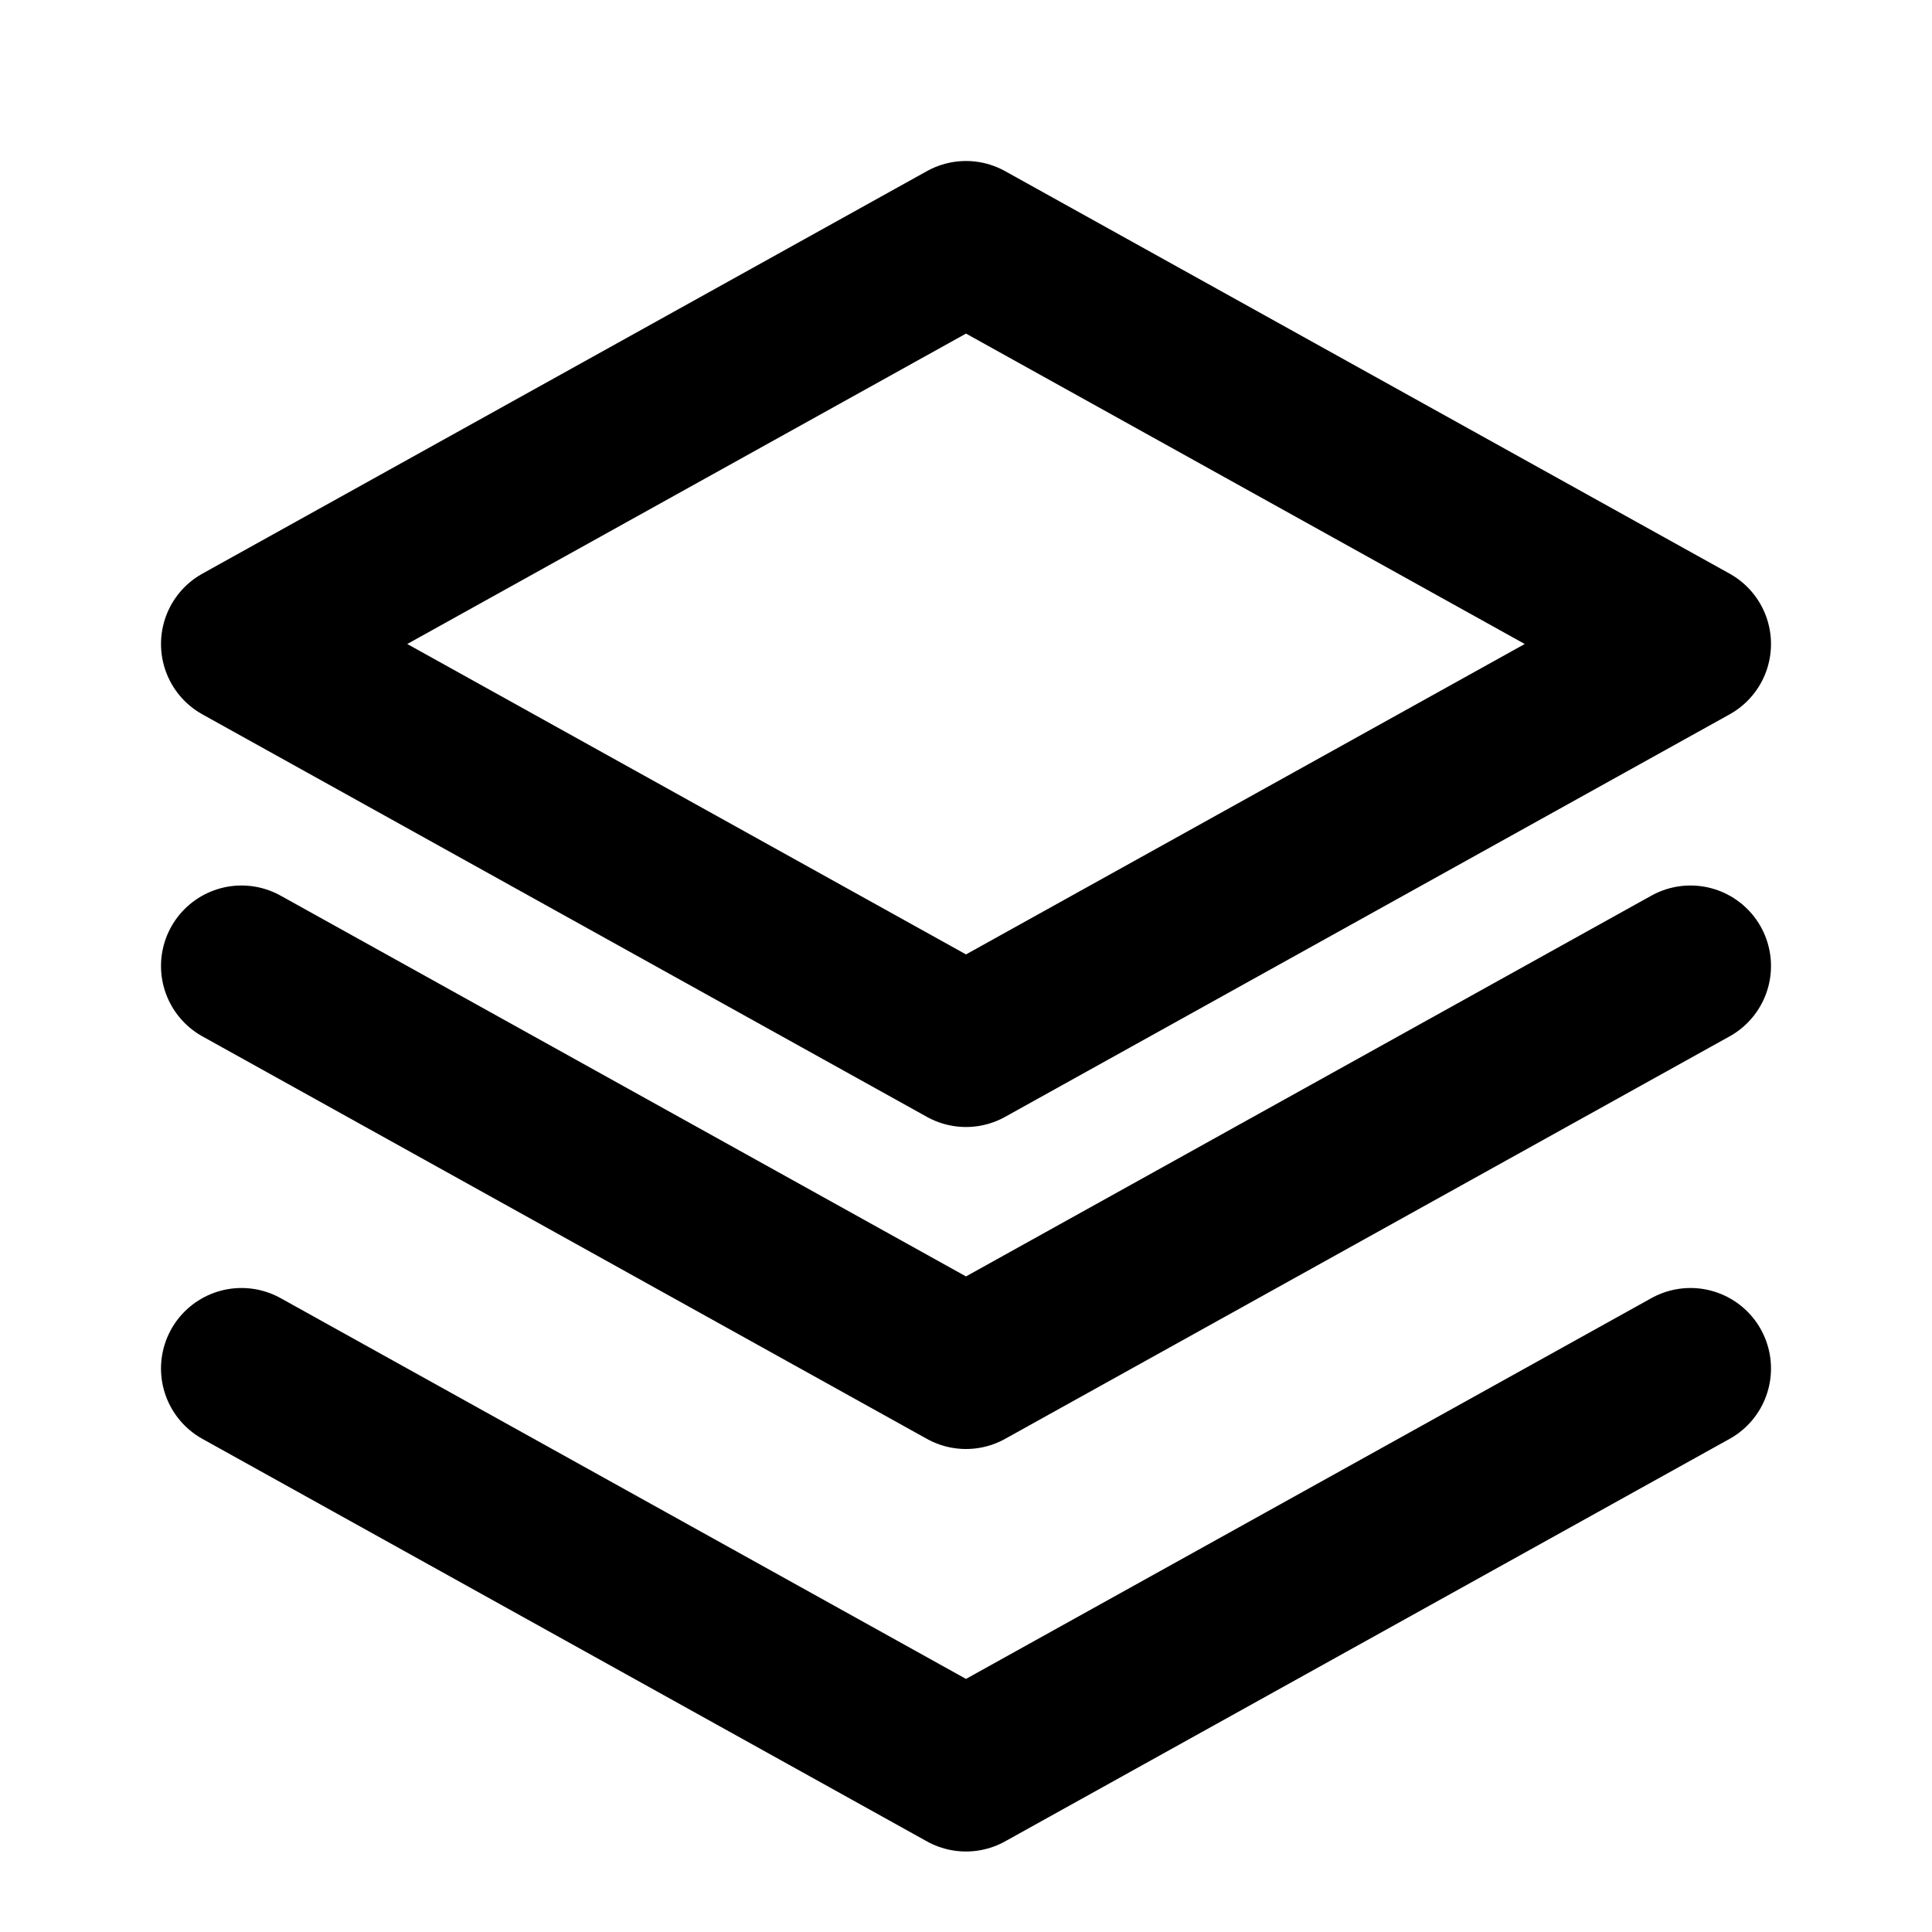
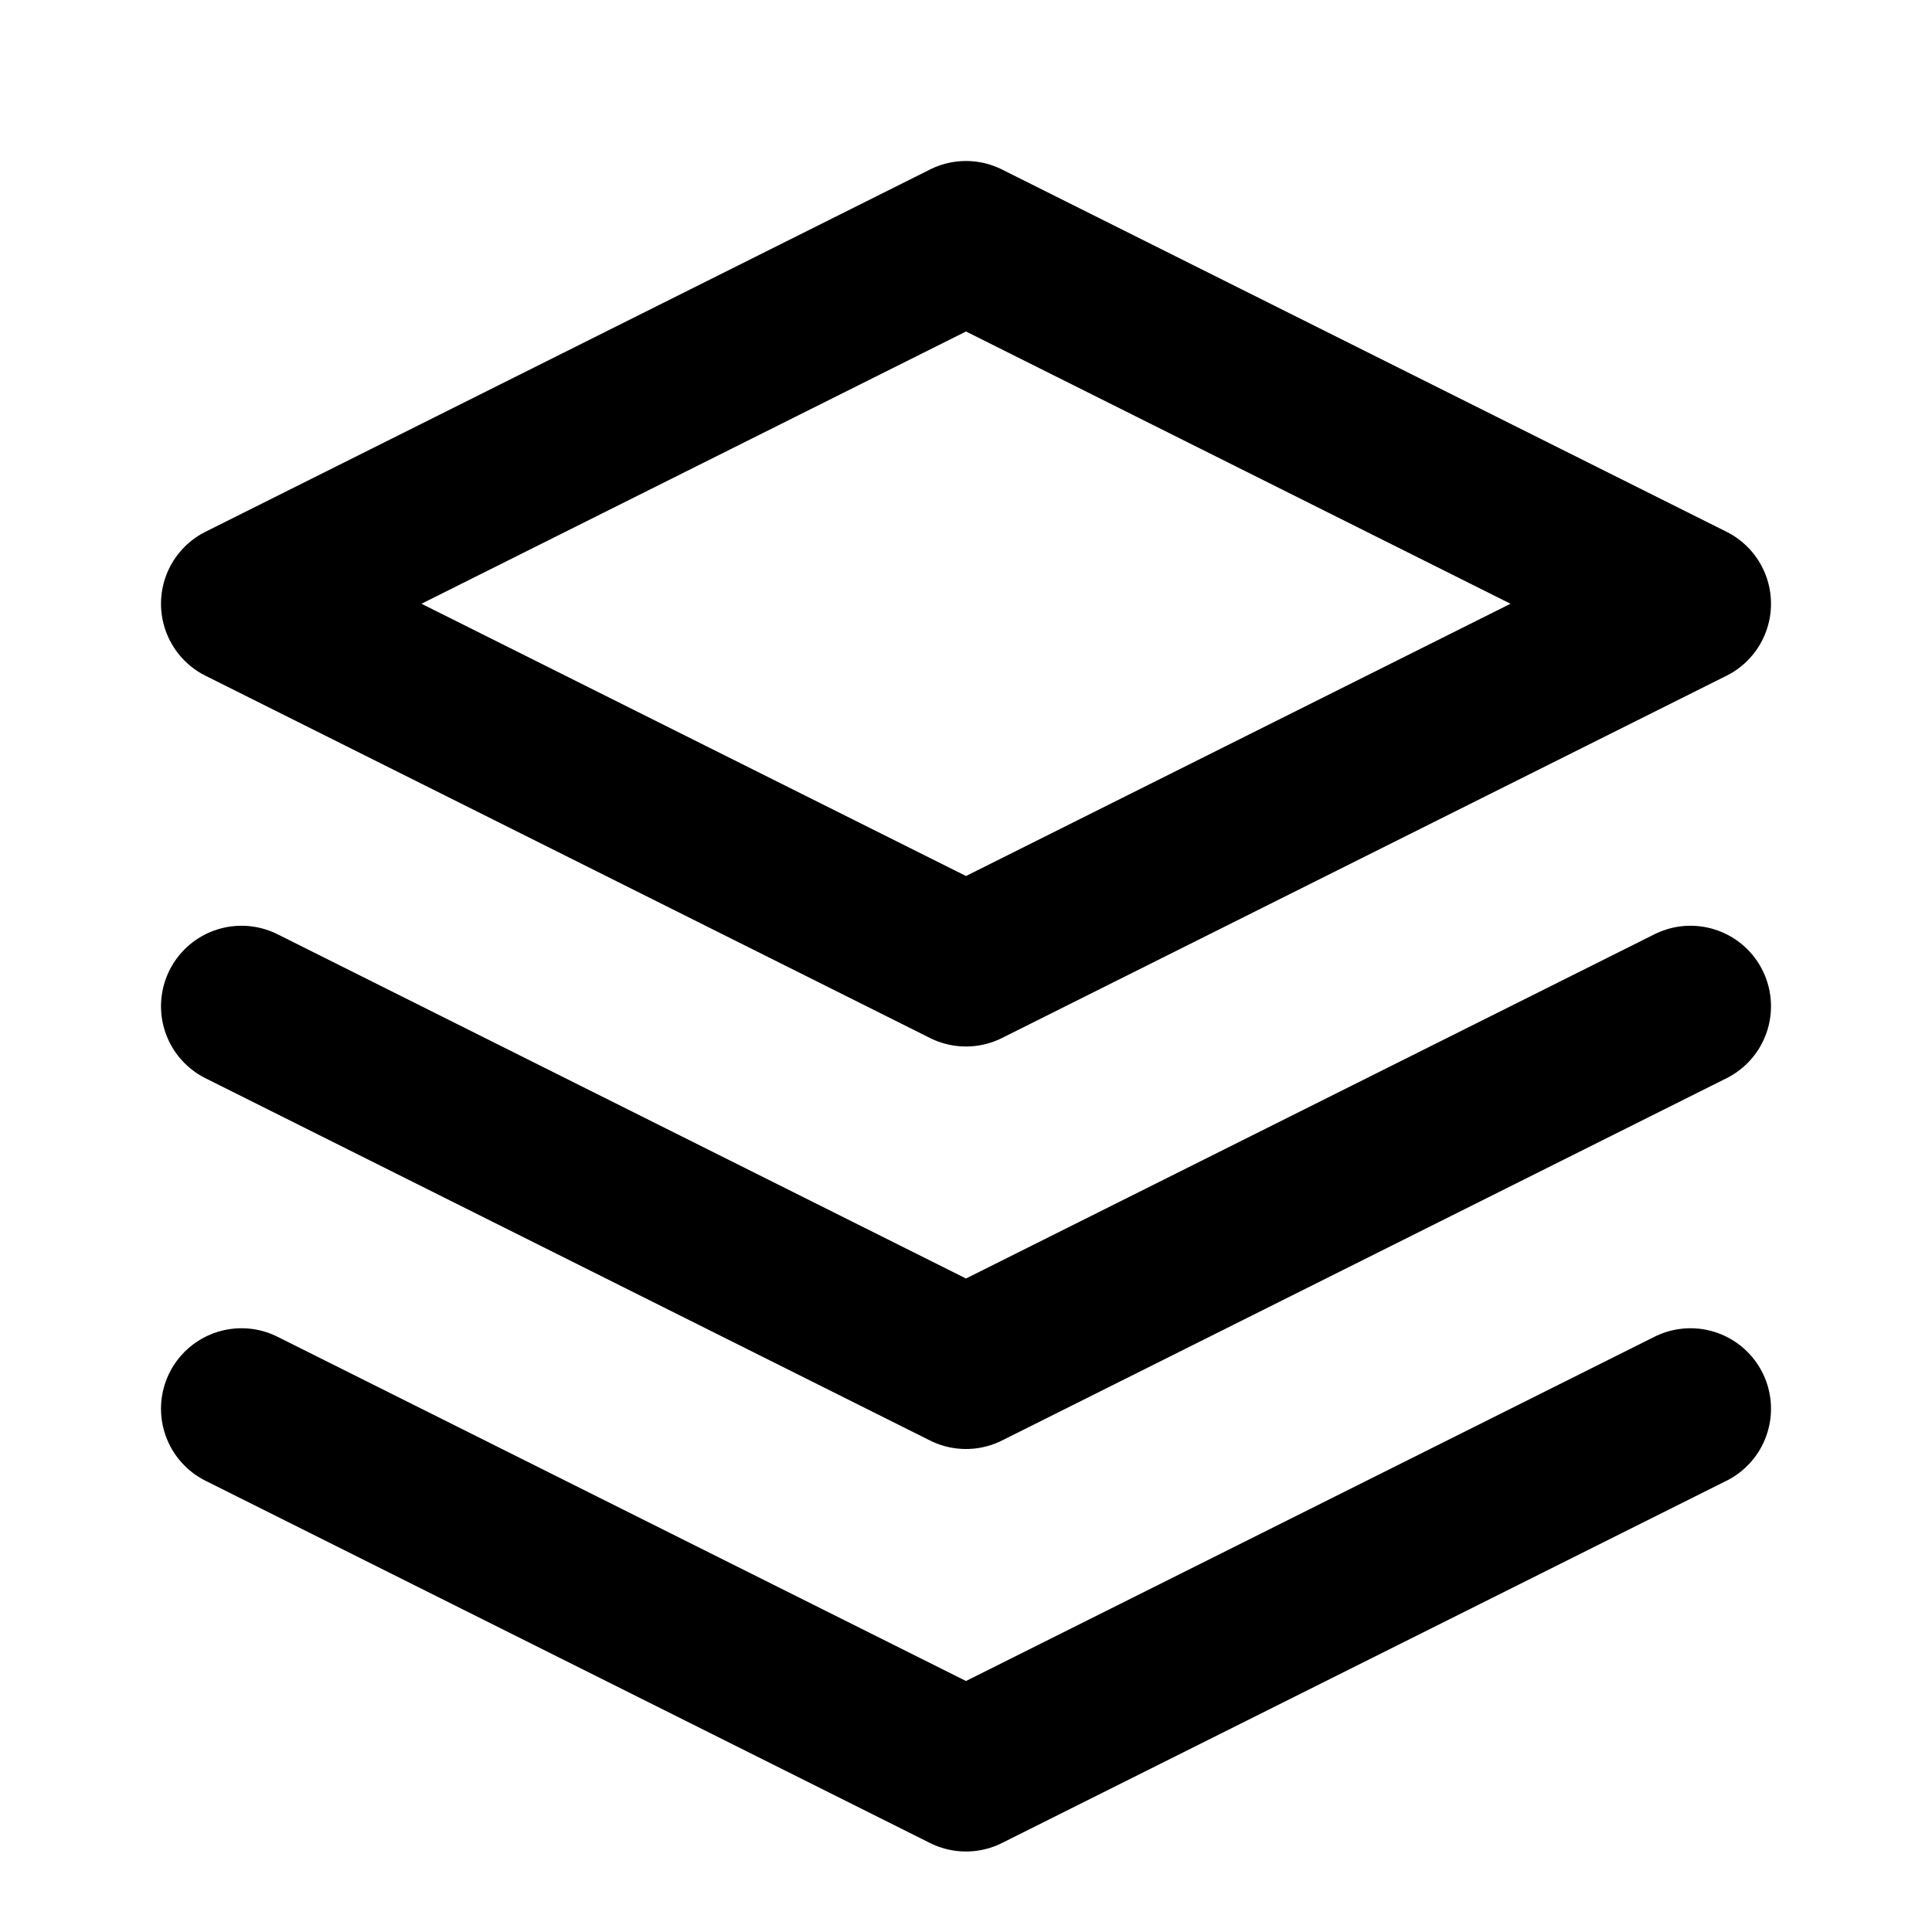
- <svg xmlns="http://www.w3.org/2000/svg" width="24" height="24" viewBox="0 0 24 24" fill="none" stroke="currentColor" stroke-width="2" stroke-linecap="round" stroke-linejoin="round">
-   <path d="m12 3 9 5-9 5-9-5 9-5Zm-9 9 9 5 9-5m-18 5 9 5 9-5" />
+ <svg xmlns="http://www.w3.org/2000/svg" width="24" height="24" fill="none" stroke="currentColor" stroke-linecap="round" stroke-linejoin="round" stroke-width="2" viewBox="0 0 24 24">
+   <path d="M3 7.5 12 3l9 4.5-9 4.5Zm0 5 9 4.5 9-4.5m-18 5 9 4.5 9-4.5" />
</svg>
